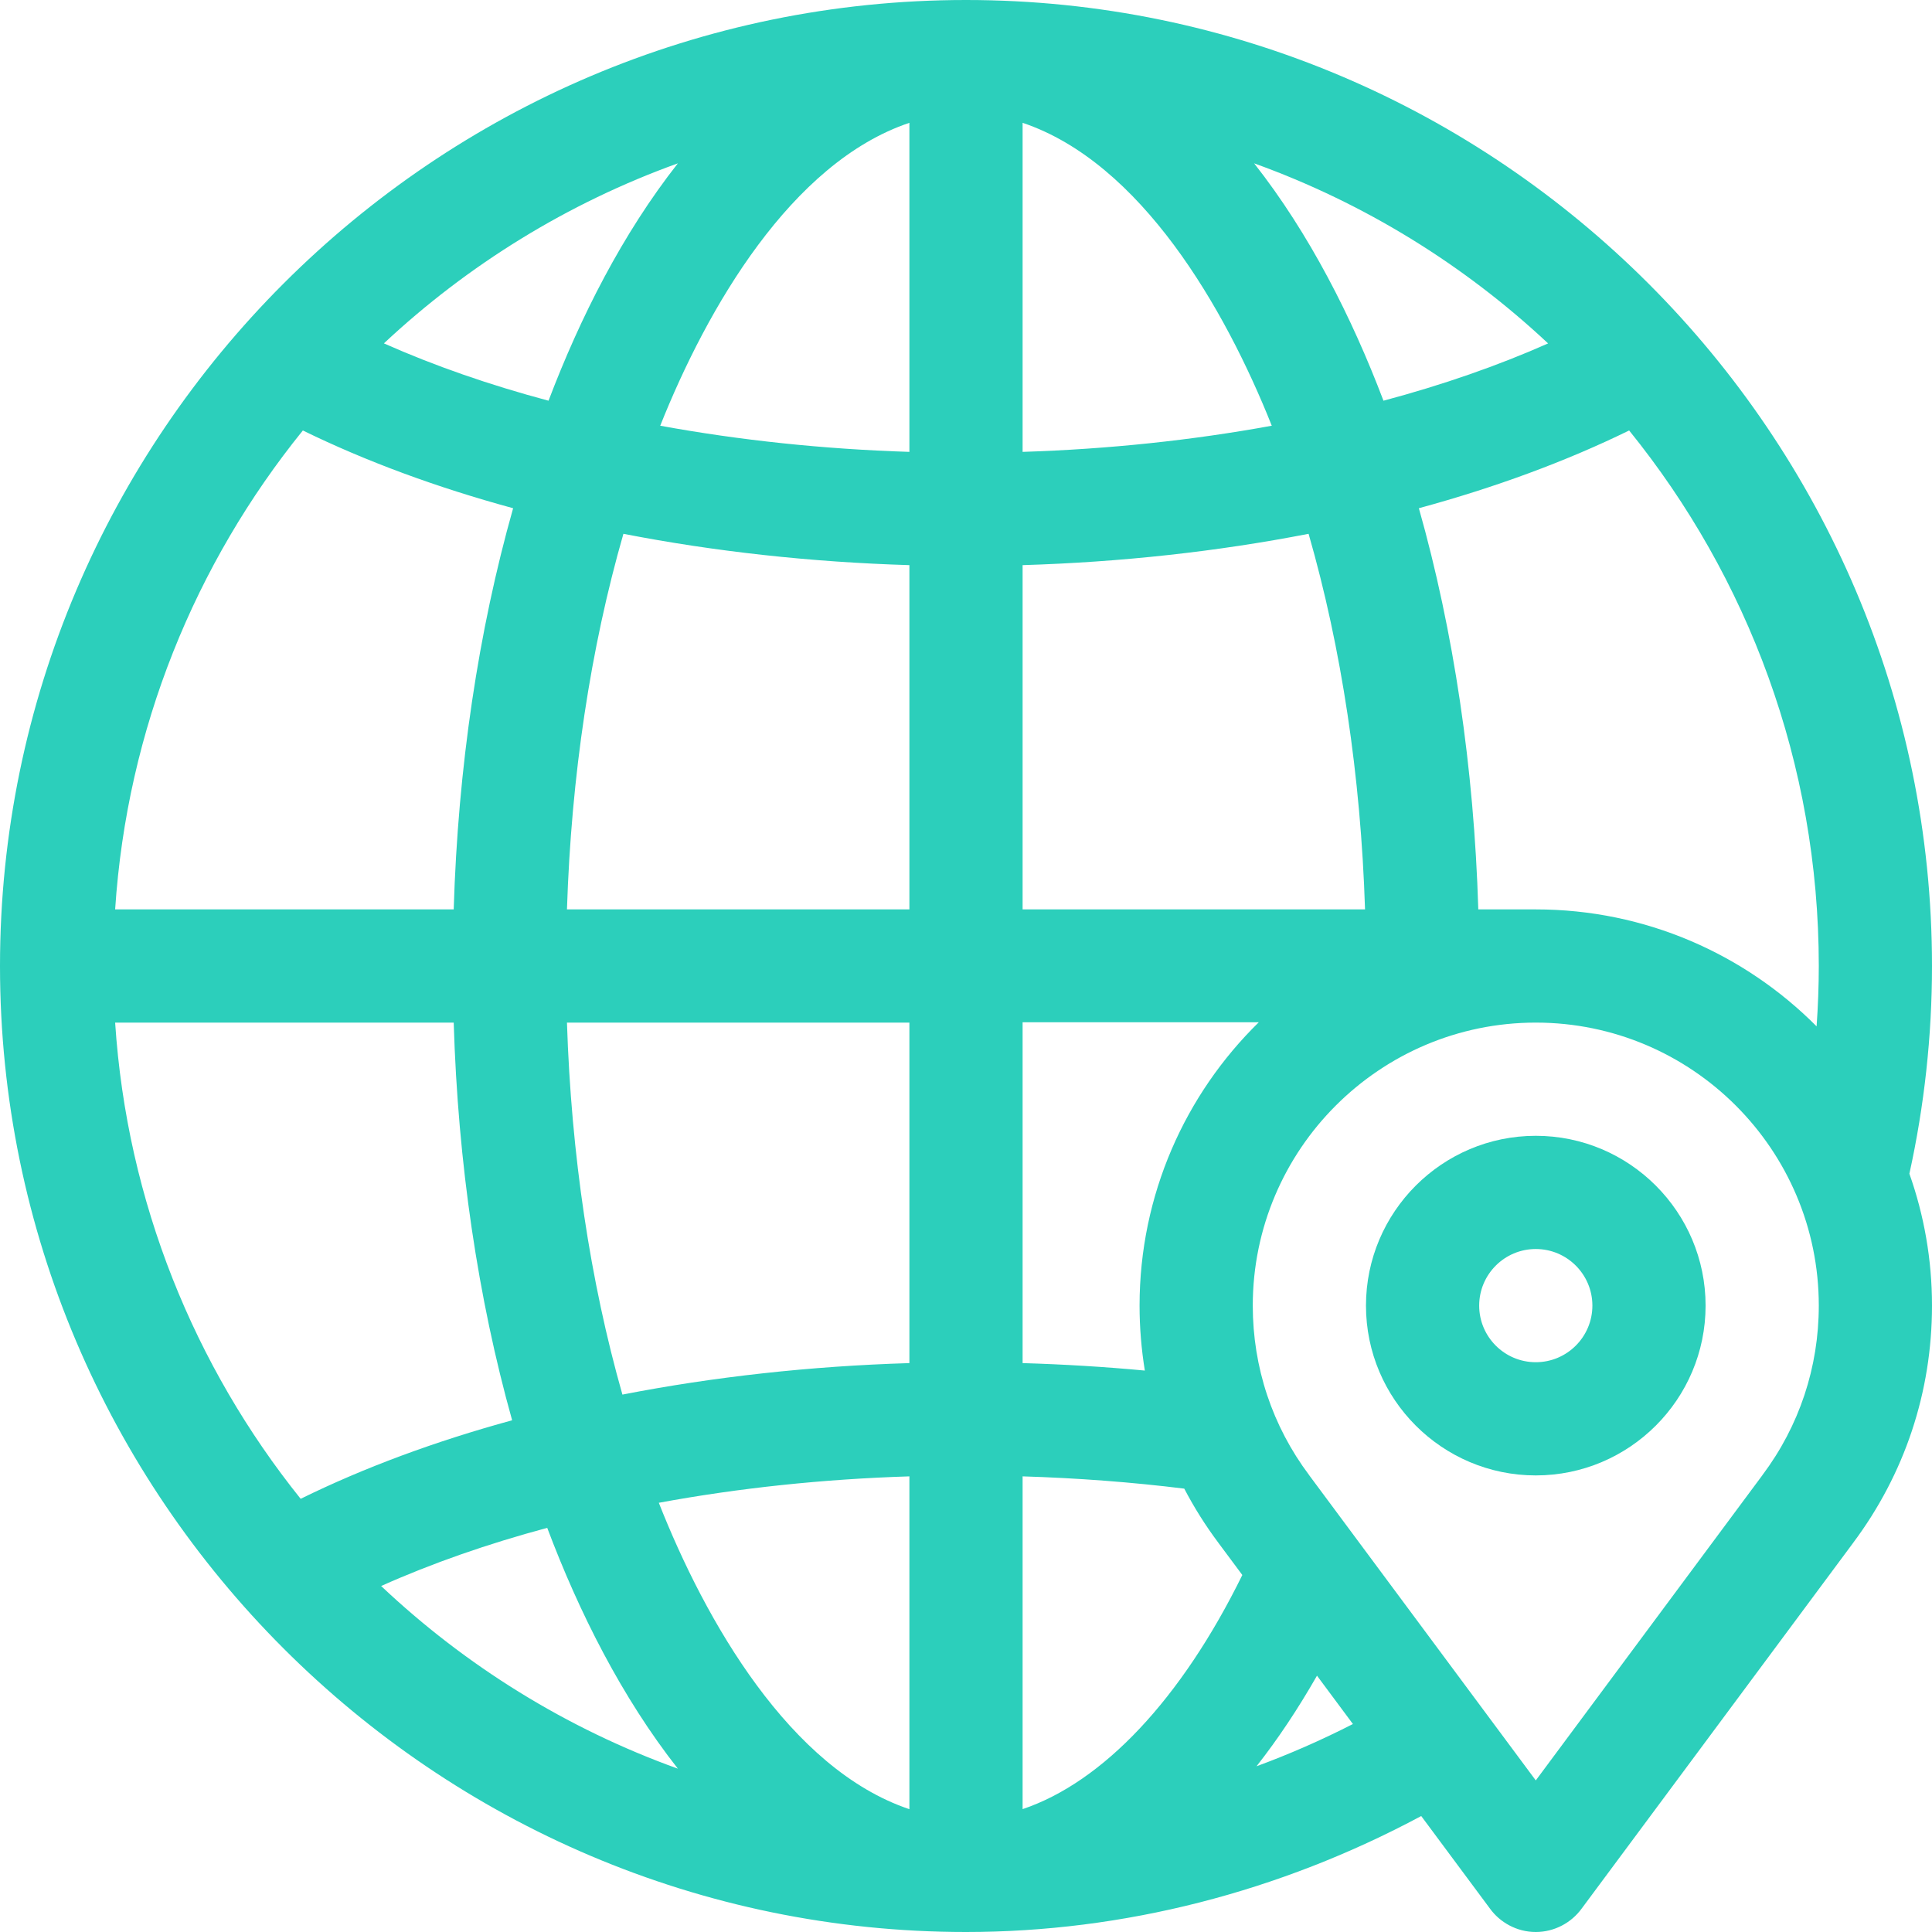
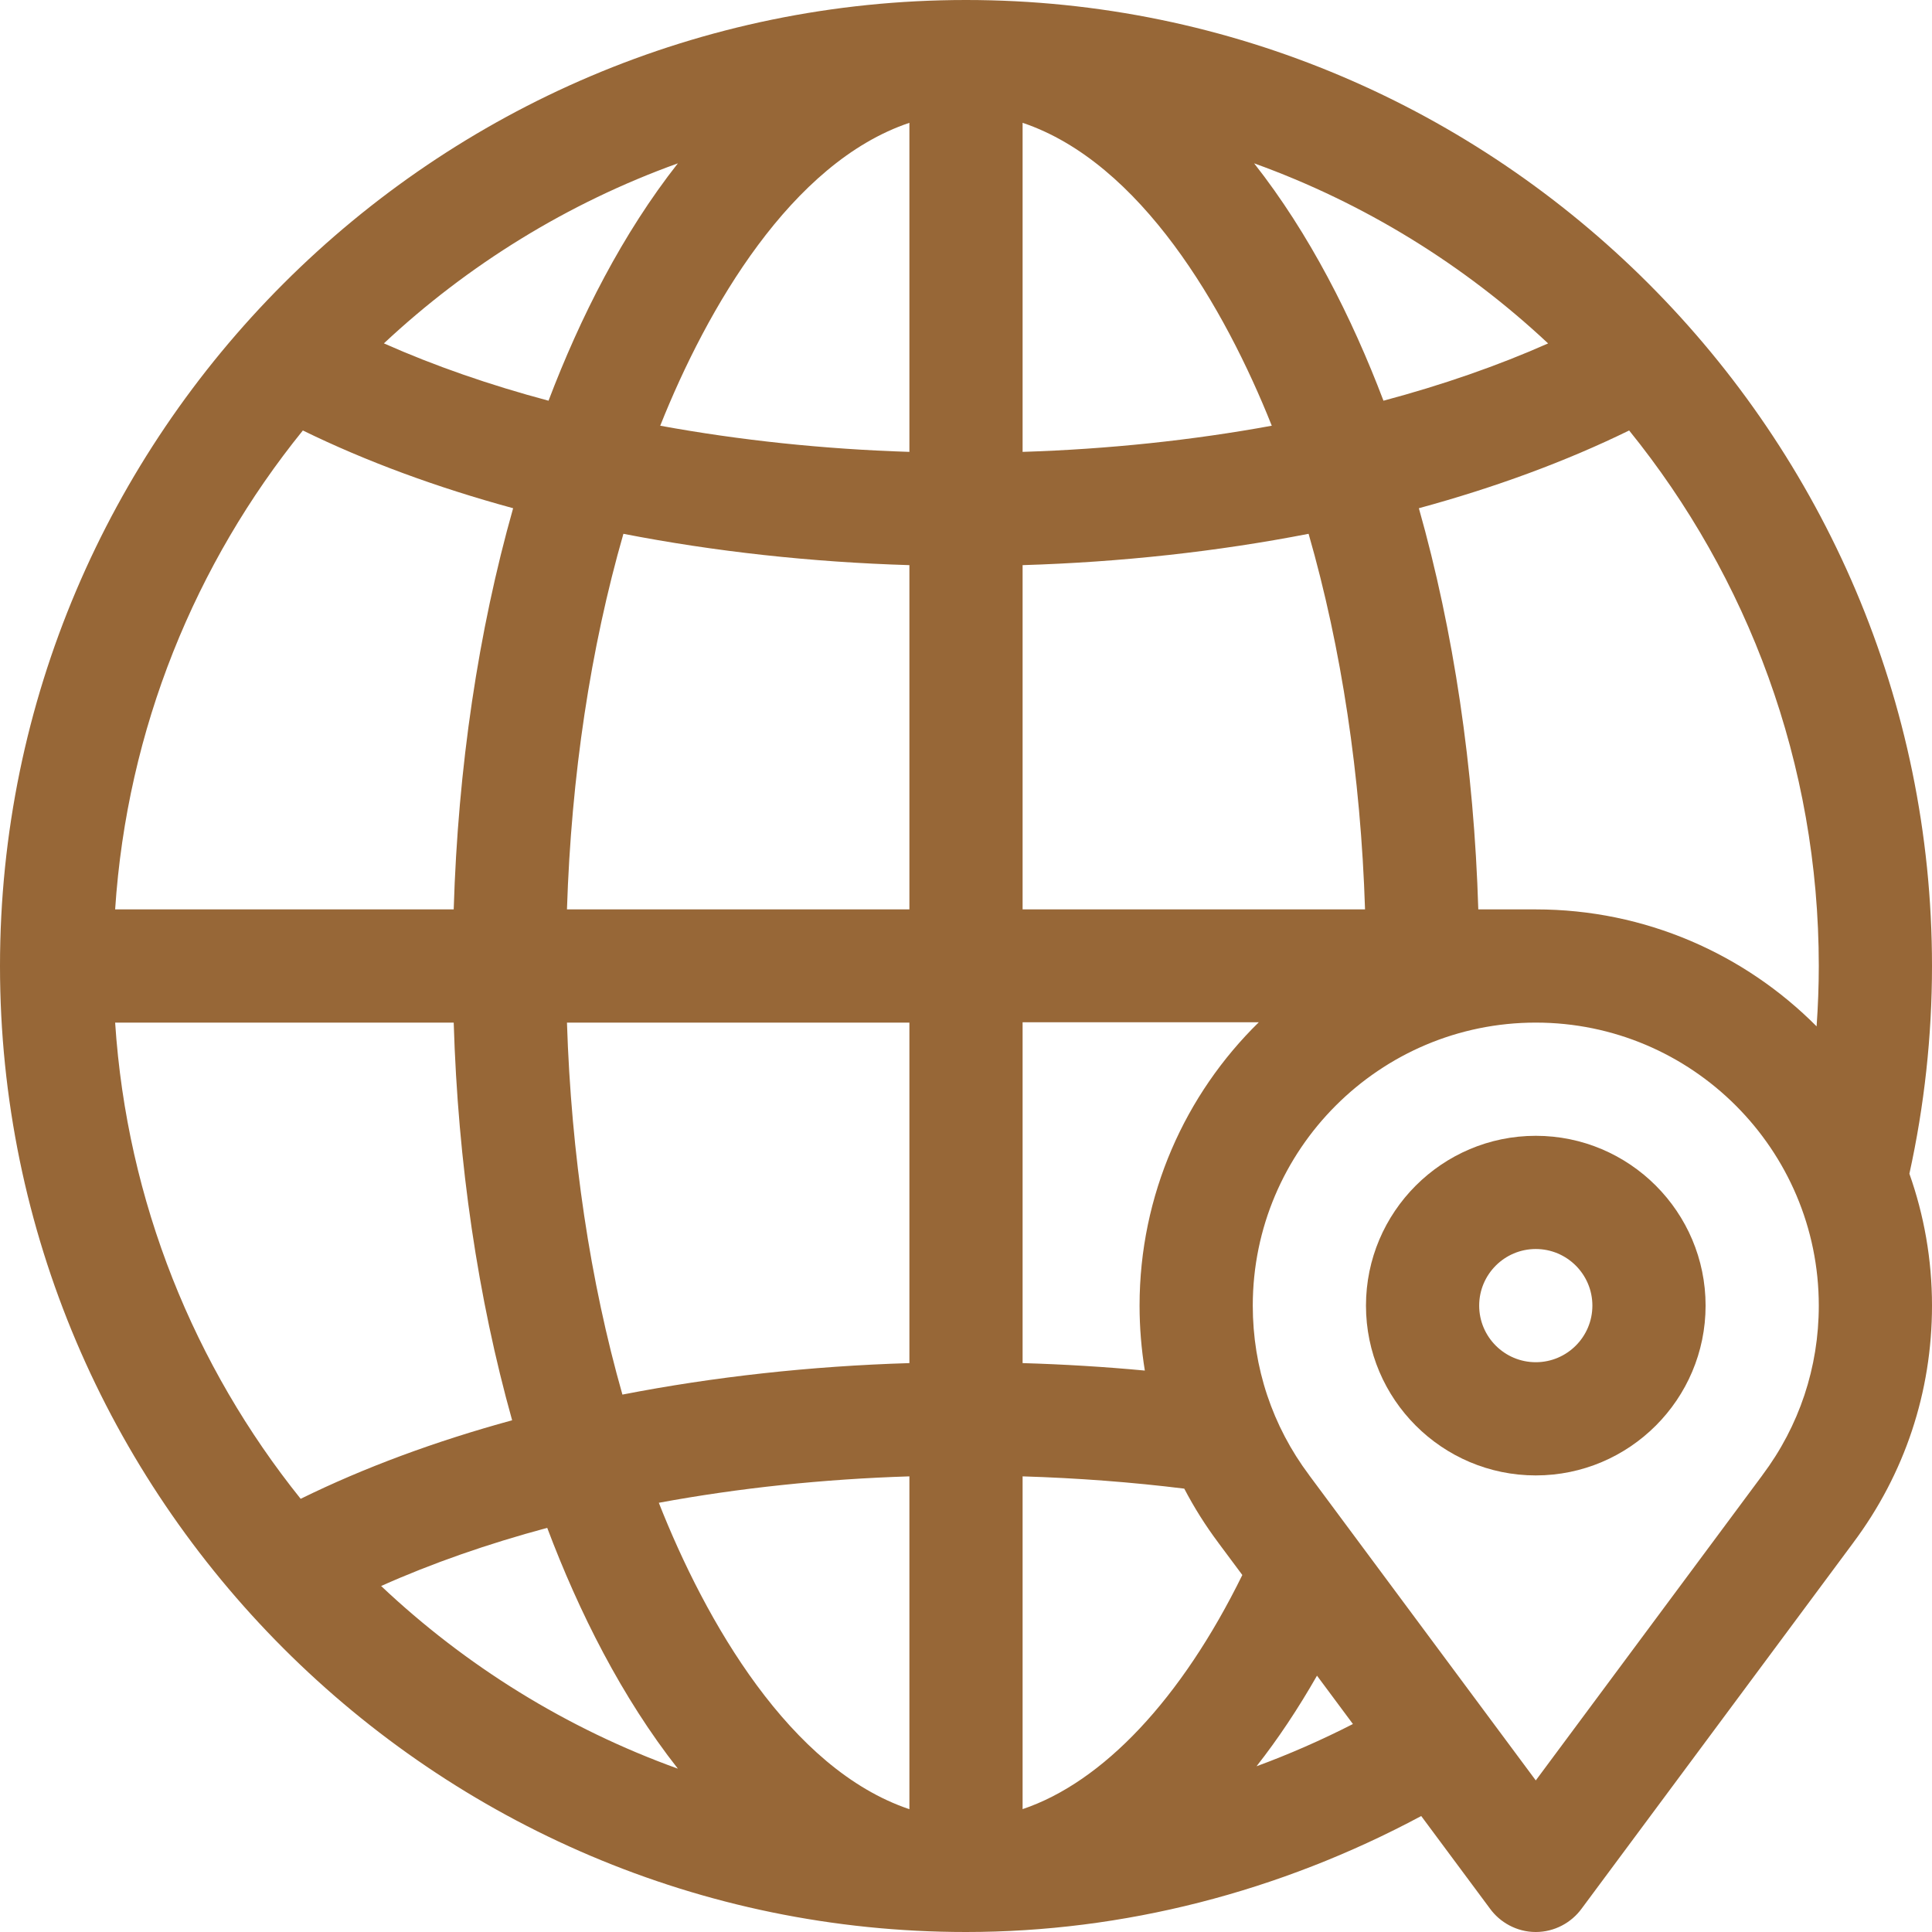
<svg xmlns="http://www.w3.org/2000/svg" width="37" height="37" viewBox="0 0 37 37" fill="none">
-   <path d="M29.412 21.752C27.619 21.752 26.16 23.211 26.16 25.004C26.16 26.797 27.619 28.256 29.412 28.256C31.205 28.256 32.664 26.797 32.664 25.004C32.664 23.211 31.205 21.752 29.412 21.752ZM29.412 26.088C28.814 26.088 28.328 25.602 28.328 25.004C28.328 24.406 28.814 23.92 29.412 23.92C30.01 23.92 30.496 24.406 30.496 25.004C30.496 25.602 30.01 26.088 29.412 26.088Z" fill="#2ccfbb" />
-   <path d="M37 18.5C37 8.314 28.686 0 18.5 0C8.314 0 0 8.314 0 18.5C0 28.686 8.314 37 18.5 37C21.507 37 24.5 36.235 27.218 34.779L28.534 36.551C28.722 36.812 29.044 37 29.411 37C29.412 37 29.412 37 29.412 37C29.413 37 29.413 37 29.413 37C29.762 37 30.09 36.828 30.291 36.551L35.489 29.549C35.489 29.548 35.49 29.547 35.49 29.547C36.478 28.227 37 26.657 37 25.004C37 24.119 36.847 23.269 36.567 22.478C36.853 21.178 37 19.842 37 18.5ZM12.982 3.128C11.924 4.473 11.113 6.075 10.505 7.674C9.374 7.372 8.315 7.004 7.352 6.576C8.96 5.072 10.87 3.889 12.982 3.128ZM5.8 8.244C7.008 8.835 8.364 9.335 9.827 9.733C9.161 12.087 8.771 14.7 8.689 17.416H2.205C2.433 13.955 3.743 10.786 5.8 8.244ZM2.205 19.584H8.689C8.77 22.275 9.154 24.864 9.808 27.2C8.336 27.602 6.971 28.107 5.758 28.704C3.725 26.171 2.431 23.021 2.205 19.584ZM7.299 30.374C8.269 29.94 9.338 29.567 10.48 29.26C11.087 30.872 11.908 32.507 12.982 33.872C10.847 33.103 8.918 31.902 7.299 30.374ZM17.416 34.648C15.13 33.88 13.512 31.05 12.617 28.78C14.143 28.498 15.759 28.326 17.416 28.274V34.648ZM17.416 26.105C15.52 26.162 13.666 26.368 11.92 26.708C11.303 24.539 10.939 22.116 10.858 19.584H17.416V26.105ZM17.416 17.416H10.858C10.94 14.857 11.31 12.41 11.939 10.223C13.68 10.562 15.527 10.766 17.416 10.823V17.416ZM17.416 8.654C15.769 8.602 14.162 8.431 12.644 8.153C13.541 5.902 15.152 3.113 17.416 2.352V8.654ZM29.648 6.577C28.685 7.004 27.626 7.372 26.495 7.674C25.888 6.076 25.076 4.473 24.018 3.128C26.13 3.889 28.041 5.072 29.648 6.577ZM19.584 2.352C21.847 3.113 23.457 5.896 24.356 8.153C22.838 8.431 21.231 8.602 19.584 8.654V2.352ZM19.584 10.823C21.473 10.766 23.32 10.562 25.061 10.223C25.69 12.41 26.06 14.857 26.142 17.416H19.584V10.823ZM21.925 26.248C21.158 26.176 20.372 26.128 19.584 26.105V19.577H24.108C22.7 20.955 21.824 22.883 21.824 25.004C21.824 25.425 21.859 25.84 21.925 26.248ZM19.584 34.647V28.274C20.638 28.306 21.686 28.386 22.68 28.509C22.868 28.869 23.086 29.216 23.334 29.547C23.335 29.547 23.335 29.548 23.335 29.549L23.792 30.163C22.624 32.541 21.122 34.129 19.584 34.647ZM24.064 33.826C24.473 33.306 24.859 32.726 25.222 32.091L25.91 33.017C25.308 33.325 24.692 33.595 24.064 33.826ZM33.751 28.252C33.751 28.253 33.75 28.254 33.75 28.255C33.749 28.255 33.749 28.256 33.748 28.257L29.412 34.097L25.076 28.257C25.076 28.256 25.075 28.255 25.075 28.255C25.074 28.254 25.074 28.253 25.073 28.252C24.366 27.31 23.992 26.186 23.992 25.004C23.992 22.015 26.424 19.584 29.412 19.584C32.401 19.584 34.832 22.015 34.832 25.004C34.832 26.186 34.458 27.31 33.751 28.252ZM34.79 19.656C33.415 18.273 31.512 17.416 29.412 17.416H28.311C28.229 14.7 27.839 12.087 27.173 9.733C28.636 9.335 29.993 8.835 31.2 8.244C33.47 11.049 34.832 14.618 34.832 18.5C34.832 18.886 34.817 19.272 34.79 19.656Z" fill="#2ccfbb" />
+   <path d="M29.412 21.752C27.619 21.752 26.16 23.211 26.16 25.004C26.16 26.797 27.619 28.256 29.412 28.256C31.205 28.256 32.664 26.797 32.664 25.004C32.664 23.211 31.205 21.752 29.412 21.752ZM29.412 26.088C28.814 26.088 28.328 25.602 28.328 25.004C28.328 24.406 28.814 23.92 29.412 23.92C30.01 23.92 30.496 24.406 30.496 25.004C30.496 25.602 30.01 26.088 29.412 26.088Z" fill="#976737" />
+   <path d="M37 18.5C37 8.314 28.686 0 18.5 0C8.314 0 0 8.314 0 18.5C0 28.686 8.314 37 18.5 37C21.507 37 24.5 36.235 27.218 34.779L28.534 36.551C28.722 36.812 29.044 37 29.411 37C29.412 37 29.412 37 29.412 37C29.413 37 29.413 37 29.413 37C29.762 37 30.09 36.828 30.291 36.551L35.489 29.549C35.489 29.548 35.49 29.547 35.49 29.547C36.478 28.227 37 26.657 37 25.004C37 24.119 36.847 23.269 36.567 22.478C36.853 21.178 37 19.842 37 18.5ZM12.982 3.128C11.924 4.473 11.113 6.075 10.505 7.674C9.374 7.372 8.315 7.004 7.352 6.576C8.96 5.072 10.87 3.889 12.982 3.128ZM5.8 8.244C7.008 8.835 8.364 9.335 9.827 9.733C9.161 12.087 8.771 14.7 8.689 17.416H2.205C2.433 13.955 3.743 10.786 5.8 8.244ZM2.205 19.584H8.689C8.77 22.275 9.154 24.864 9.808 27.2C8.336 27.602 6.971 28.107 5.758 28.704C3.725 26.171 2.431 23.021 2.205 19.584ZM7.299 30.374C8.269 29.94 9.338 29.567 10.48 29.26C11.087 30.872 11.908 32.507 12.982 33.872C10.847 33.103 8.918 31.902 7.299 30.374ZM17.416 34.648C15.13 33.88 13.512 31.05 12.617 28.78C14.143 28.498 15.759 28.326 17.416 28.274V34.648ZM17.416 26.105C15.52 26.162 13.666 26.368 11.92 26.708C11.303 24.539 10.939 22.116 10.858 19.584H17.416V26.105ZM17.416 17.416H10.858C10.94 14.857 11.31 12.41 11.939 10.223C13.68 10.562 15.527 10.766 17.416 10.823V17.416ZM17.416 8.654C15.769 8.602 14.162 8.431 12.644 8.153C13.541 5.902 15.152 3.113 17.416 2.352V8.654ZM29.648 6.577C28.685 7.004 27.626 7.372 26.495 7.674C25.888 6.076 25.076 4.473 24.018 3.128C26.13 3.889 28.041 5.072 29.648 6.577ZM19.584 2.352C21.847 3.113 23.457 5.896 24.356 8.153C22.838 8.431 21.231 8.602 19.584 8.654V2.352ZM19.584 10.823C21.473 10.766 23.32 10.562 25.061 10.223C25.69 12.41 26.06 14.857 26.142 17.416H19.584V10.823ZM21.925 26.248C21.158 26.176 20.372 26.128 19.584 26.105V19.577H24.108C22.7 20.955 21.824 22.883 21.824 25.004C21.824 25.425 21.859 25.84 21.925 26.248ZM19.584 34.647V28.274C20.638 28.306 21.686 28.386 22.68 28.509C22.868 28.869 23.086 29.216 23.334 29.547C23.335 29.547 23.335 29.548 23.335 29.549L23.792 30.163C22.624 32.541 21.122 34.129 19.584 34.647ZM24.064 33.826C24.473 33.306 24.859 32.726 25.222 32.091L25.91 33.017C25.308 33.325 24.692 33.595 24.064 33.826ZM33.751 28.252C33.751 28.253 33.75 28.254 33.75 28.255C33.749 28.255 33.749 28.256 33.748 28.257L29.412 34.097L25.076 28.257C25.076 28.256 25.075 28.255 25.075 28.255C25.074 28.254 25.074 28.253 25.073 28.252C24.366 27.31 23.992 26.186 23.992 25.004C23.992 22.015 26.424 19.584 29.412 19.584C32.401 19.584 34.832 22.015 34.832 25.004C34.832 26.186 34.458 27.31 33.751 28.252ZM34.79 19.656C33.415 18.273 31.512 17.416 29.412 17.416H28.311C28.229 14.7 27.839 12.087 27.173 9.733C28.636 9.335 29.993 8.835 31.2 8.244C33.47 11.049 34.832 14.618 34.832 18.5C34.832 18.886 34.817 19.272 34.79 19.656Z" fill="#976737" />
</svg>
